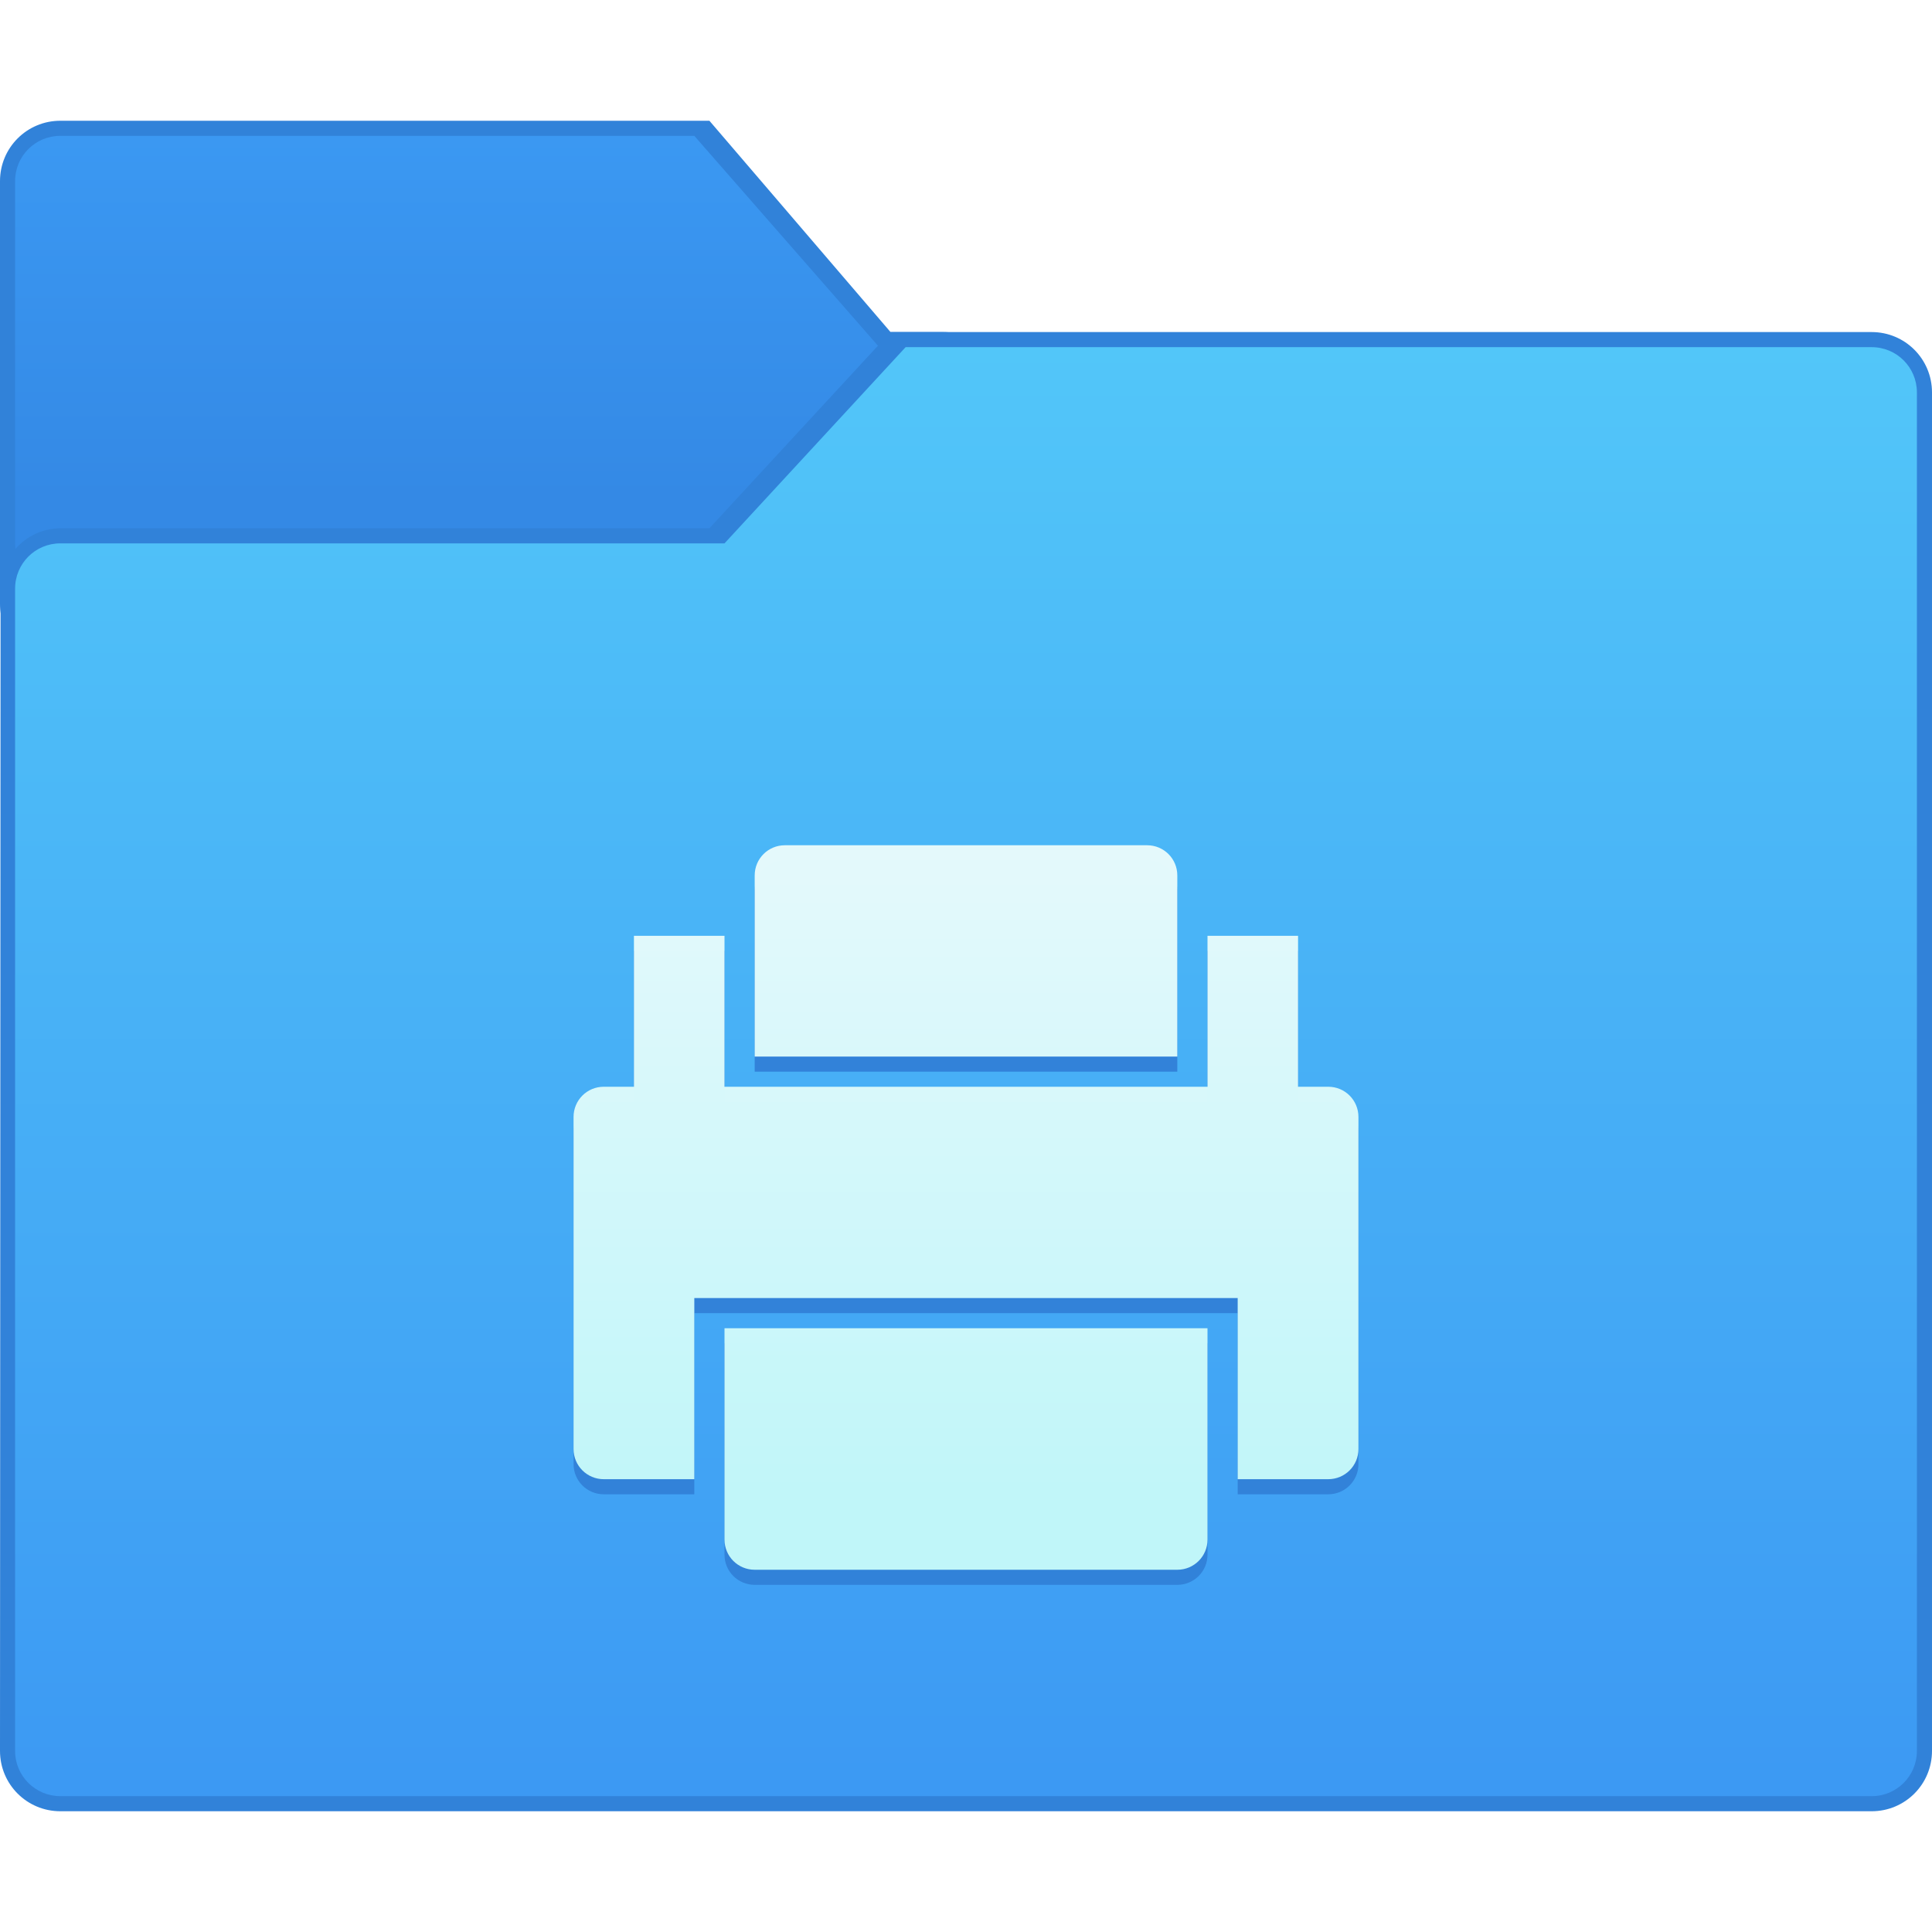
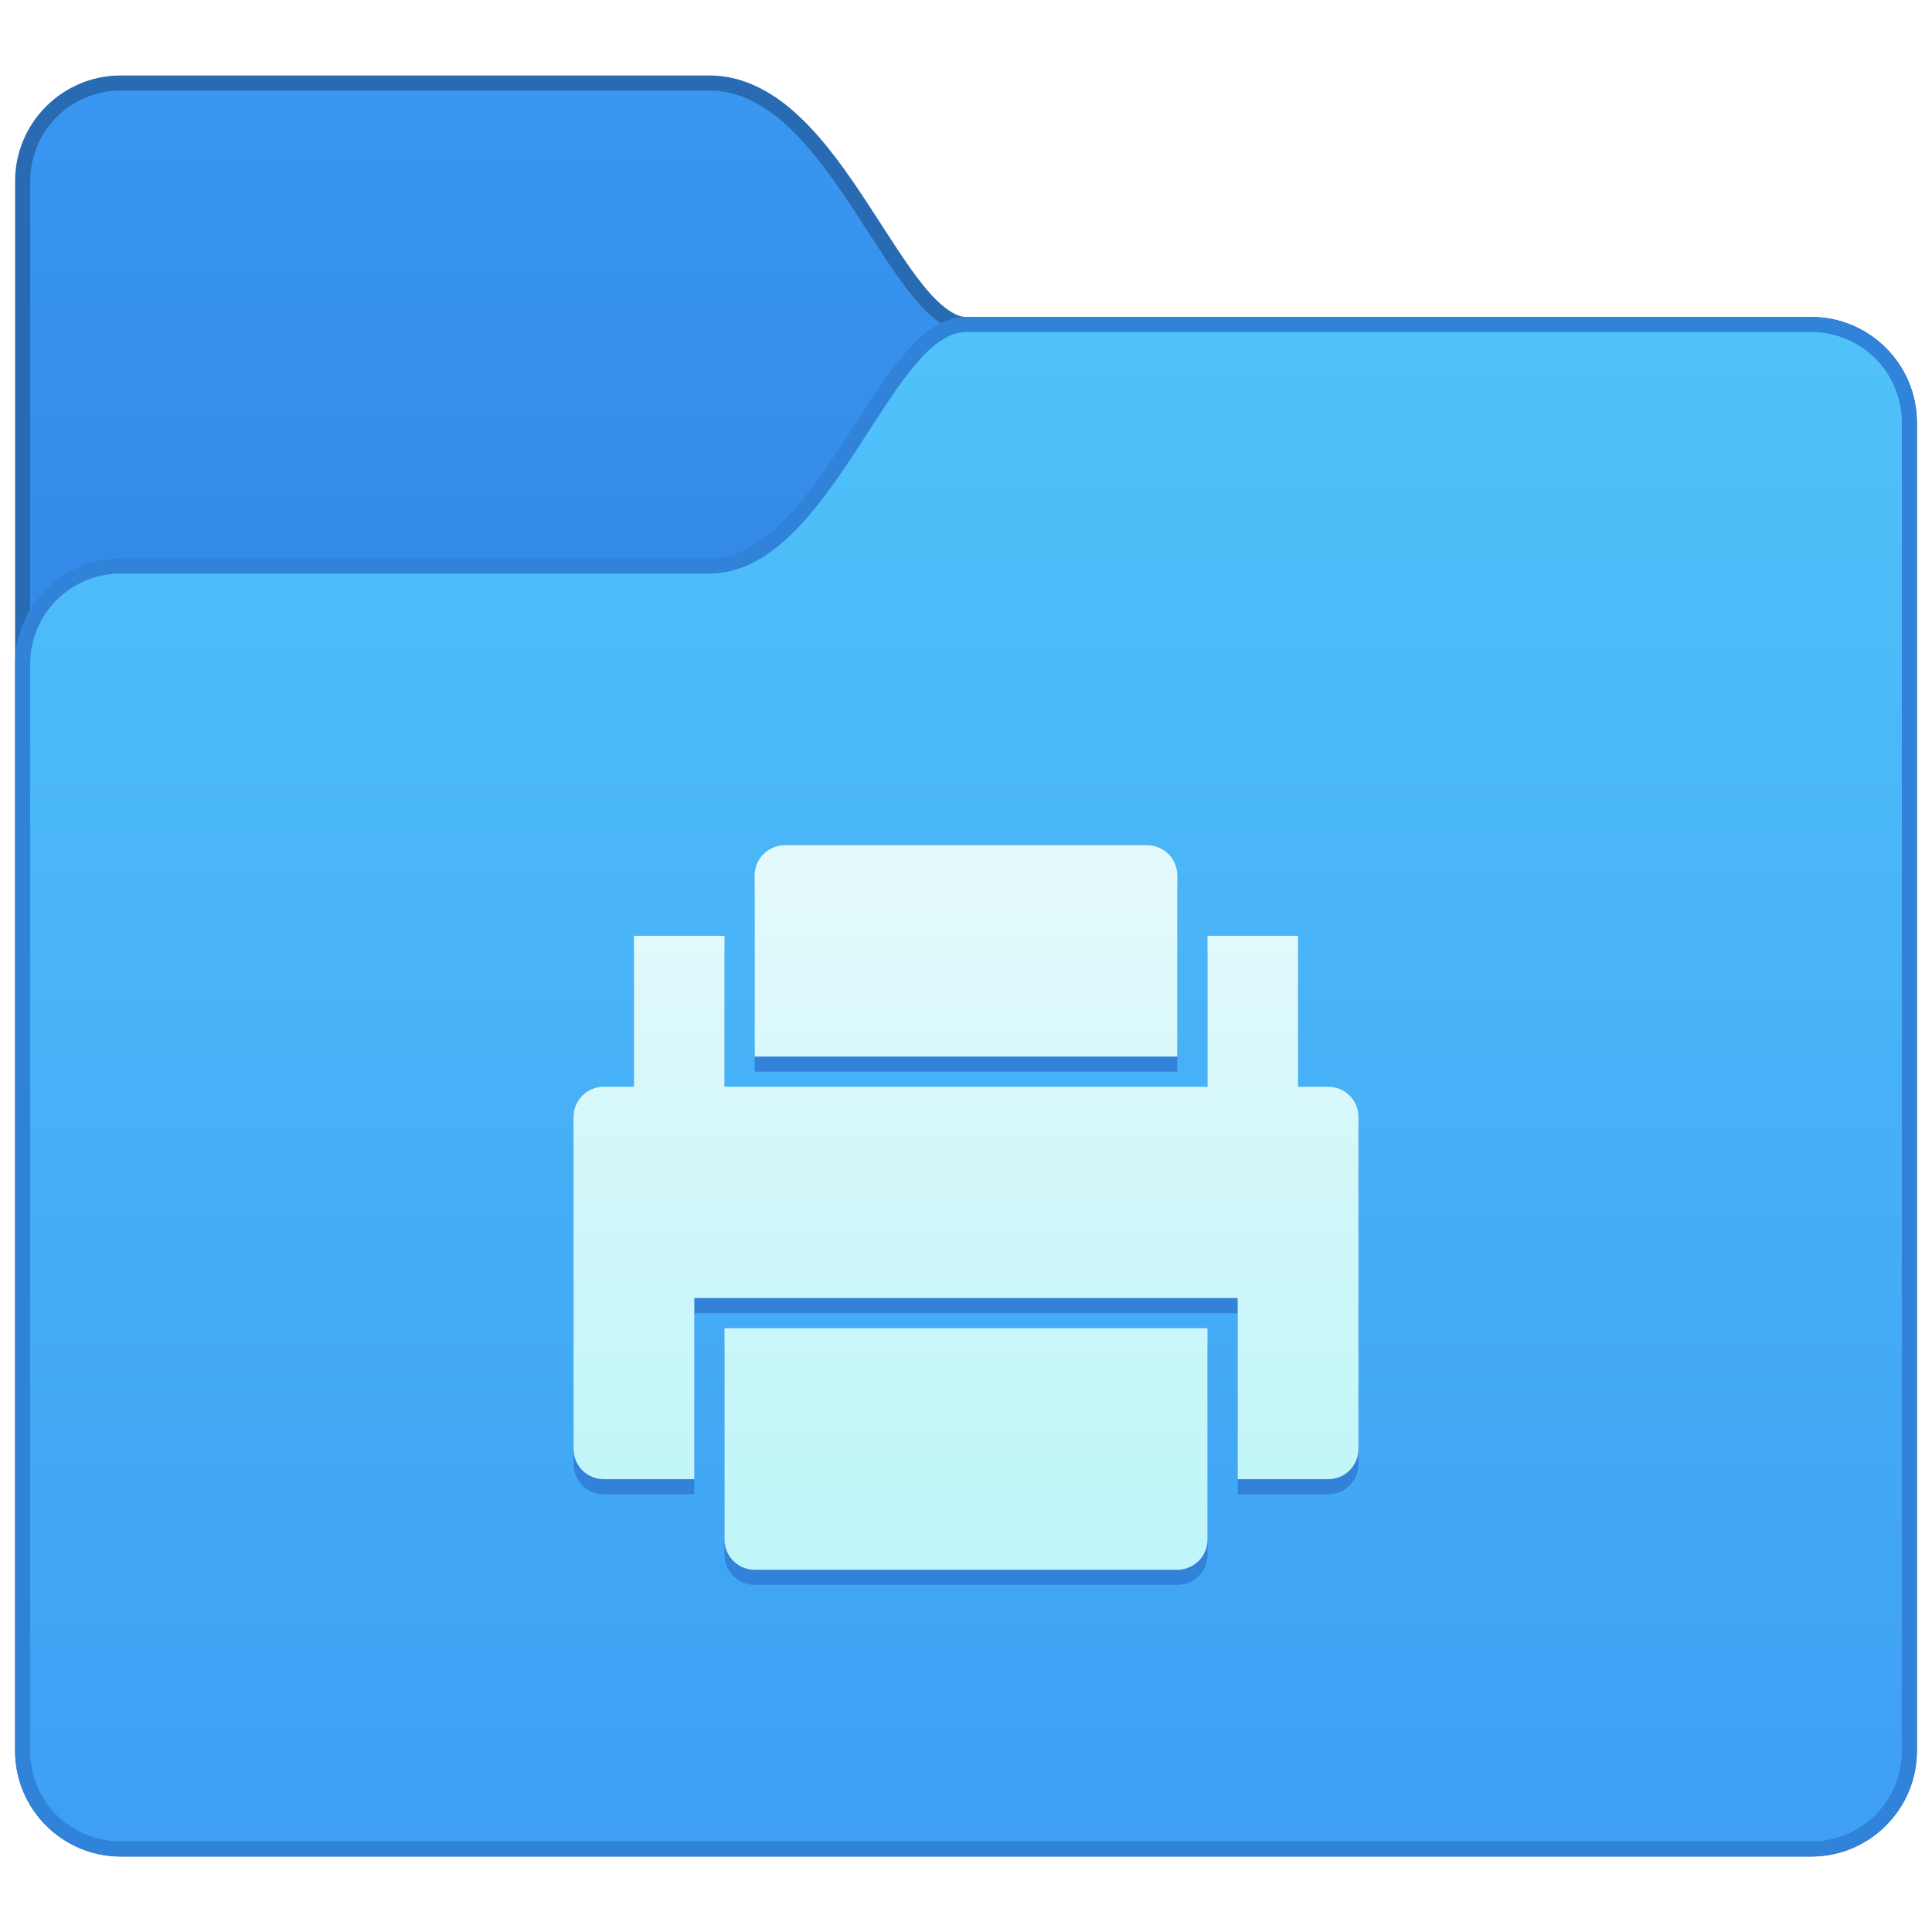
<svg xmlns="http://www.w3.org/2000/svg" xmlns:xlink="http://www.w3.org/1999/xlink" width="128" height="128" viewBox="0 0 128 128" version="1.1" id="svg8">
  <defs id="defs2">
-     <linearGradient gradientTransform="matrix(3.779527,0,0,3.779527,19.12056,-833.9977)" xlink:href="#linearGradient6793" id="linearGradient6795" x1="-6.911" y1="272.428" x2="-6.911" y2="265.813" gradientUnits="userSpaceOnUse" />
-     <linearGradient id="linearGradient6793">
-       <stop style="stop-color:#3489e5;stop-opacity:1" offset="0" id="stop6789" />
-       <stop style="stop-color:#3b99f3;stop-opacity:1" offset="1" id="stop6791" />
-     </linearGradient>
-     <linearGradient xlink:href="#linearGradient4530" id="linearGradient4532" x1="15.298" y1="304.603" x2="15.298" y2="279.203" gradientUnits="userSpaceOnUse" gradientTransform="matrix(3.779527,0,0,3.779527,-24.82098,-869.6056)" />
-     <linearGradient id="linearGradient4530">
-       <stop style="stop-color:#3c99f3;stop-opacity:1" offset="0" id="stop4526" />
-       <stop style="stop-color:#52c6f9;stop-opacity:1" offset="1" id="stop4528" />
-     </linearGradient>
    <linearGradient id="linearGradient4627">
      <stop id="stop4623" offset="0" style="stop-color:#c2f7f9;stop-opacity:1" />
      <stop id="stop4625" offset="1" style="stop-color:#e5fafb;stop-opacity:1" />
    </linearGradient>
    <linearGradient gradientTransform="translate(-7,-2)" gradientUnits="userSpaceOnUse" y2="281.65" x2="39" y1="302.65" x1="39" id="linearGradient938" xlink:href="#linearGradient4627" />
+     <linearGradient xlink:href="#linearGradient10239" id="linearGradient948" x1="17" y1="362.15" x2="17" y2="346.65" gradientUnits="userSpaceOnUse" />
+     <linearGradient id="linearGradient10239">
+       <stop id="stop10235" offset="0" style="stop-color:#348be7;stop-opacity:1" />
+       <stop id="stop10237" offset="1" style="stop-color:#3997f1;stop-opacity:1" />
+     </linearGradient>
+     <linearGradient xlink:href="#linearGradient10231" id="linearGradient980" x1="41" y1="404.65" x2="41" y2="354.65" gradientUnits="userSpaceOnUse" />
+     <linearGradient id="linearGradient10231">
+       <stop id="stop10227" offset="0" style="stop-color:#3e9ff4;stop-opacity:1" />
+       <stop id="stop10229" offset="1" style="stop-color:#50c2f9;stop-opacity:1" />
+     </linearGradient>
  </defs>
  <g id="layer1" transform="translate(0,-186.65)">
    <g id="g5168" transform="translate(32,24.00001)">
-       <path style="opacity:1;vector-effect:none;fill:#3182d9;fill-opacity:1;stroke:none;stroke-width:0.756;stroke-linecap:round;stroke-linejoin:round;stroke-miterlimit:4;stroke-dasharray:none;stroke-dashoffset:0;stroke-opacity:1;paint-order:normal" d="m -28,170.65 43,-4e-5 12,14 h 3.5 c 2.216,0 4,1.784 4,4 v 14 c 0,2.216 -1.784,4 -4,4 h -58.5 c -2.216,0 -4,-1.784 -4,-4 v -28 c 0,-2.216 1.784,-4 4,-4 z" id="rect4937-8-6" />
-       <path style="opacity:1;fill:url(#linearGradient6795);fill-opacity:1;stroke:none;stroke-width:1;stroke-opacity:1" d="M -28,171.65 H 14 L 28,187.65 14,201.65 h -42 c -1.662,0 -3,-1.338 -3,-3 v -24 c 0,-1.662 1.338,-3 3,-3 z" id="rect9379-4-2" />
-       <path style="opacity:1;vector-effect:none;fill:#3182d9;fill-opacity:1;stroke:none;stroke-width:0.756;stroke-linecap:round;stroke-linejoin:round;stroke-miterlimit:4;stroke-dasharray:none;stroke-dashoffset:0;stroke-opacity:1;paint-order:normal" d="M -30.962,197.65 H 15 L 27,184.65 h 65 c 2.216,0 4,1.784 4,4 v 90 c 0,2.216 -1.784,4 -4,4 H -28 c -2.216,0 -4.001,-1.784 -4,-4 l 0.038,-77 c 0.001,-2.216 1.784,-4.002 4,-4 z" id="rect4931-3-6" />
-       <path style="opacity:1;fill:url(#linearGradient4532);fill-opacity:1;stroke:none;stroke-width:1;stroke-opacity:1" d="m -28,198.65 h 44 l 12,-13 h 64 c 1.662,0 3,1.338 3,3 v 90 c 0,1.662 -1.338,3 -3,3 H -28 c -1.662,0 -3,-1.338 -3,-3 v -77 c 0,-1.662 1.338,-3.004 3,-3 z" id="rect9376-6-1" />
+       <g transform="matrix(2,0,0,2,-44,-524.65)" id="g1658">
+         <path id="path1651" transform="matrix(0.5,0,0,0.5,5.5,263.65)" d="m 9,165 c -3.861,0 -7,3.139 -7,7 v 104 c 0,3.861 3.139,7 7,7 h 112 c 3.861,0 7,-3.139 7,-7 v -88 c 0,-3.861 -3.139,-7 -7,-7 H 65 c -0.717,0 -1.721,-0.706 -2.859,-2.125 -1.138,-1.419 -2.355,-3.408 -3.68,-5.426 -1.324,-2.018 -2.76,-4.074 -4.445,-5.676 C 52.331,166.172 50.333,165 48,165 Z" style="color:#000000;font-style:normal;font-variant:normal;font-weight:normal;font-stretch:normal;font-size:medium;line-height:normal;font-family:sans-serif;font-variant-ligatures:normal;font-variant-position:normal;font-variant-caps:normal;font-variant-numeric:normal;font-variant-alternates:normal;font-feature-settings:normal;text-indent:0;text-align:start;text-decoration:none;text-decoration-line:none;text-decoration-style:solid;text-decoration-color:#000000;letter-spacing:normal;word-spacing:normal;text-transform:none;writing-mode:lr-tb;direction:ltr;text-orientation:mixed;dominant-baseline:auto;baseline-shift:baseline;text-anchor:start;white-space:normal;shape-padding:0;clip-rule:nonzero;display:inline;overflow:visible;visibility:visible;opacity:1;isolation:auto;mix-blend-mode:normal;color-interpolation:sRGB;color-interpolation-filters:linearRGB;solid-color:#000000;solid-opacity:1;vector-effect:none;fill:#286bb2;fill-opacity:1;fill-rule:nonzero;stroke:none;stroke-width:2;stroke-linecap:round;stroke-linejoin:round;stroke-miterlimit:4;stroke-dasharray:none;stroke-dashoffset:0;stroke-opacity:1;color-rendering:auto;image-rendering:auto;shape-rendering:auto;text-rendering:auto;enable-background:accumulate" />
+         <path id="rect1558" d="m 10,346.65 h 19.5 c 4,0 6,8 8.5,8 h 28 c 1.662,0 3,1.338 3,3 v 44 c 0,1.662 -1.338,3 -3,3 H 10 c -1.662,0 -3,-1.338 -3,-3 v -52 c 0,-1.662 1.338,-3 3,-3 z" style="opacity:1;vector-effect:none;fill:url(#linearGradient948);fill-opacity:1;stroke:none;stroke-width:1;stroke-linecap:round;stroke-linejoin:round;stroke-miterlimit:4;stroke-dasharray:none;stroke-dashoffset:0;stroke-opacity:1" />
+         <path id="path1644" transform="matrix(0.5,0,0,0.5,5.5,263.65)" d="m 65,181 c -1.783,0 -3.154,1.294 -4.422,2.875 -1.268,1.581 -2.489,3.592 -3.789,5.574 -1.301,1.982 -2.677,3.926 -4.148,5.324 C 51.169,196.172 49.667,197 48,197 H 9 c -3.861,0 -7,3.139 -7,7 v 72 c 0,3.861 3.139,7 7,7 h 112 c 3.861,0 7,-3.139 7,-7 v -88 c 0,-3.861 -3.139,-7 -7,-7 z" style="color:#000000;font-style:normal;font-variant:normal;font-weight:normal;font-stretch:normal;font-size:medium;line-height:normal;font-family:sans-serif;font-variant-ligatures:normal;font-variant-position:normal;font-variant-caps:normal;font-variant-numeric:normal;font-variant-alternates:normal;font-feature-settings:normal;text-indent:0;text-align:start;text-decoration:none;text-decoration-line:none;text-decoration-style:solid;text-decoration-color:#000000;letter-spacing:normal;word-spacing:normal;text-transform:none;writing-mode:lr-tb;direction:ltr;text-orientation:mixed;dominant-baseline:auto;baseline-shift:baseline;text-anchor:start;white-space:normal;shape-padding:0;clip-rule:nonzero;display:inline;overflow:visible;visibility:visible;opacity:1;isolation:auto;mix-blend-mode:normal;color-interpolation:sRGB;color-interpolation-filters:linearRGB;solid-color:#000000;solid-opacity:1;vector-effect:none;fill:#3182d9;fill-opacity:1;fill-rule:nonzero;stroke:none;stroke-width:2;stroke-linecap:round;stroke-linejoin:round;stroke-miterlimit:4;stroke-dasharray:none;stroke-dashoffset:0;stroke-opacity:1;color-rendering:auto;image-rendering:auto;shape-rendering:auto;text-rendering:auto;enable-background:accumulate" />
+         <path id="rect1558-6" d="m 10,362.65 h 19.5 c 4,0 6,-8 8.5,-8 h 28 c 1.662,0 3,1.338 3,3 v 44 c 0,1.662 -1.338,3 -3,3 H 10 c -1.662,0 -3,-1.338 -3,-3 v -36 c 0,-1.662 1.338,-3 3,-3 z" style="opacity:1;vector-effect:none;fill:url(#linearGradient980);fill-opacity:1;stroke:none;stroke-width:1;stroke-linecap:round;stroke-linejoin:round;stroke-miterlimit:4;stroke-dasharray:none;stroke-dashoffset:0;stroke-opacity:1" />
+       </g>
    </g>
    <g transform="matrix(2.000001,0,0,2.000001,-1.5e-5,-314.6501)" id="layer1-9">
      <g transform="translate(-14.59329,-3.999995)" id="g7898" />
      <path id="rect883" d="m 26,279.15 c -0.554,0 -1,0.446 -1,1 v 5 1 h 14 v -3 -3 c 0,-0.554 -0.446,-1 -1,-1 z m -5,3 v 5 h -1 c -0.554,0 -1,0.446 -1,1 v 11 c 0,0.554 0.446,1 1,1 h 3 v -6 h 18 v 6 h 3 c 0.554,0 1,-0.446 1,-1 v -11 c 0,-0.554 -0.446,-1 -1,-1 h -1 v -5 h -3 v 5 h -16 v -5 z m 3,13 v 3 3 1 c 0,0.554 0.446,1 1,1 h 14 c 0.554,0 1,-0.446 1,-1 v -1 -3 -3 z" style="opacity:0.99;vector-effect:none;fill:#3182d9;fill-opacity:1;stroke:none;stroke-width:2;stroke-linecap:round;stroke-linejoin:round;stroke-miterlimit:4;stroke-dasharray:none;stroke-dashoffset:0;stroke-opacity:1" />
      <path id="rect883-9" d="m 26,278.65 c -0.554,0 -1,0.446 -1,1 v 5 1 h 14 v -3 -3 c 0,-0.554 -0.446,-1 -1,-1 z m -5,3 v 5 h -1 c -0.554,0 -1,0.446 -1,1 v 11 c 0,0.554 0.446,1 1,1 h 3 v -6 h 18 v 6 h 3 c 0.554,0 1,-0.446 1,-1 v -11 c 0,-0.554 -0.446,-1 -1,-1 h -1 v -5 h -3 v 5 H 24 v -5 z m 3,13 v 3 3 1 c 0,0.554 0.446,1 1,1 h 14 c 0.554,0 1,-0.446 1,-1 v -1 -3 -3 z" style="opacity:0.99;vector-effect:none;fill:url(#linearGradient938);fill-opacity:1;stroke:none;stroke-width:2;stroke-linecap:round;stroke-linejoin:round;stroke-miterlimit:4;stroke-dasharray:none;stroke-dashoffset:0;stroke-opacity:1" />
    </g>
  </g>
</svg>
